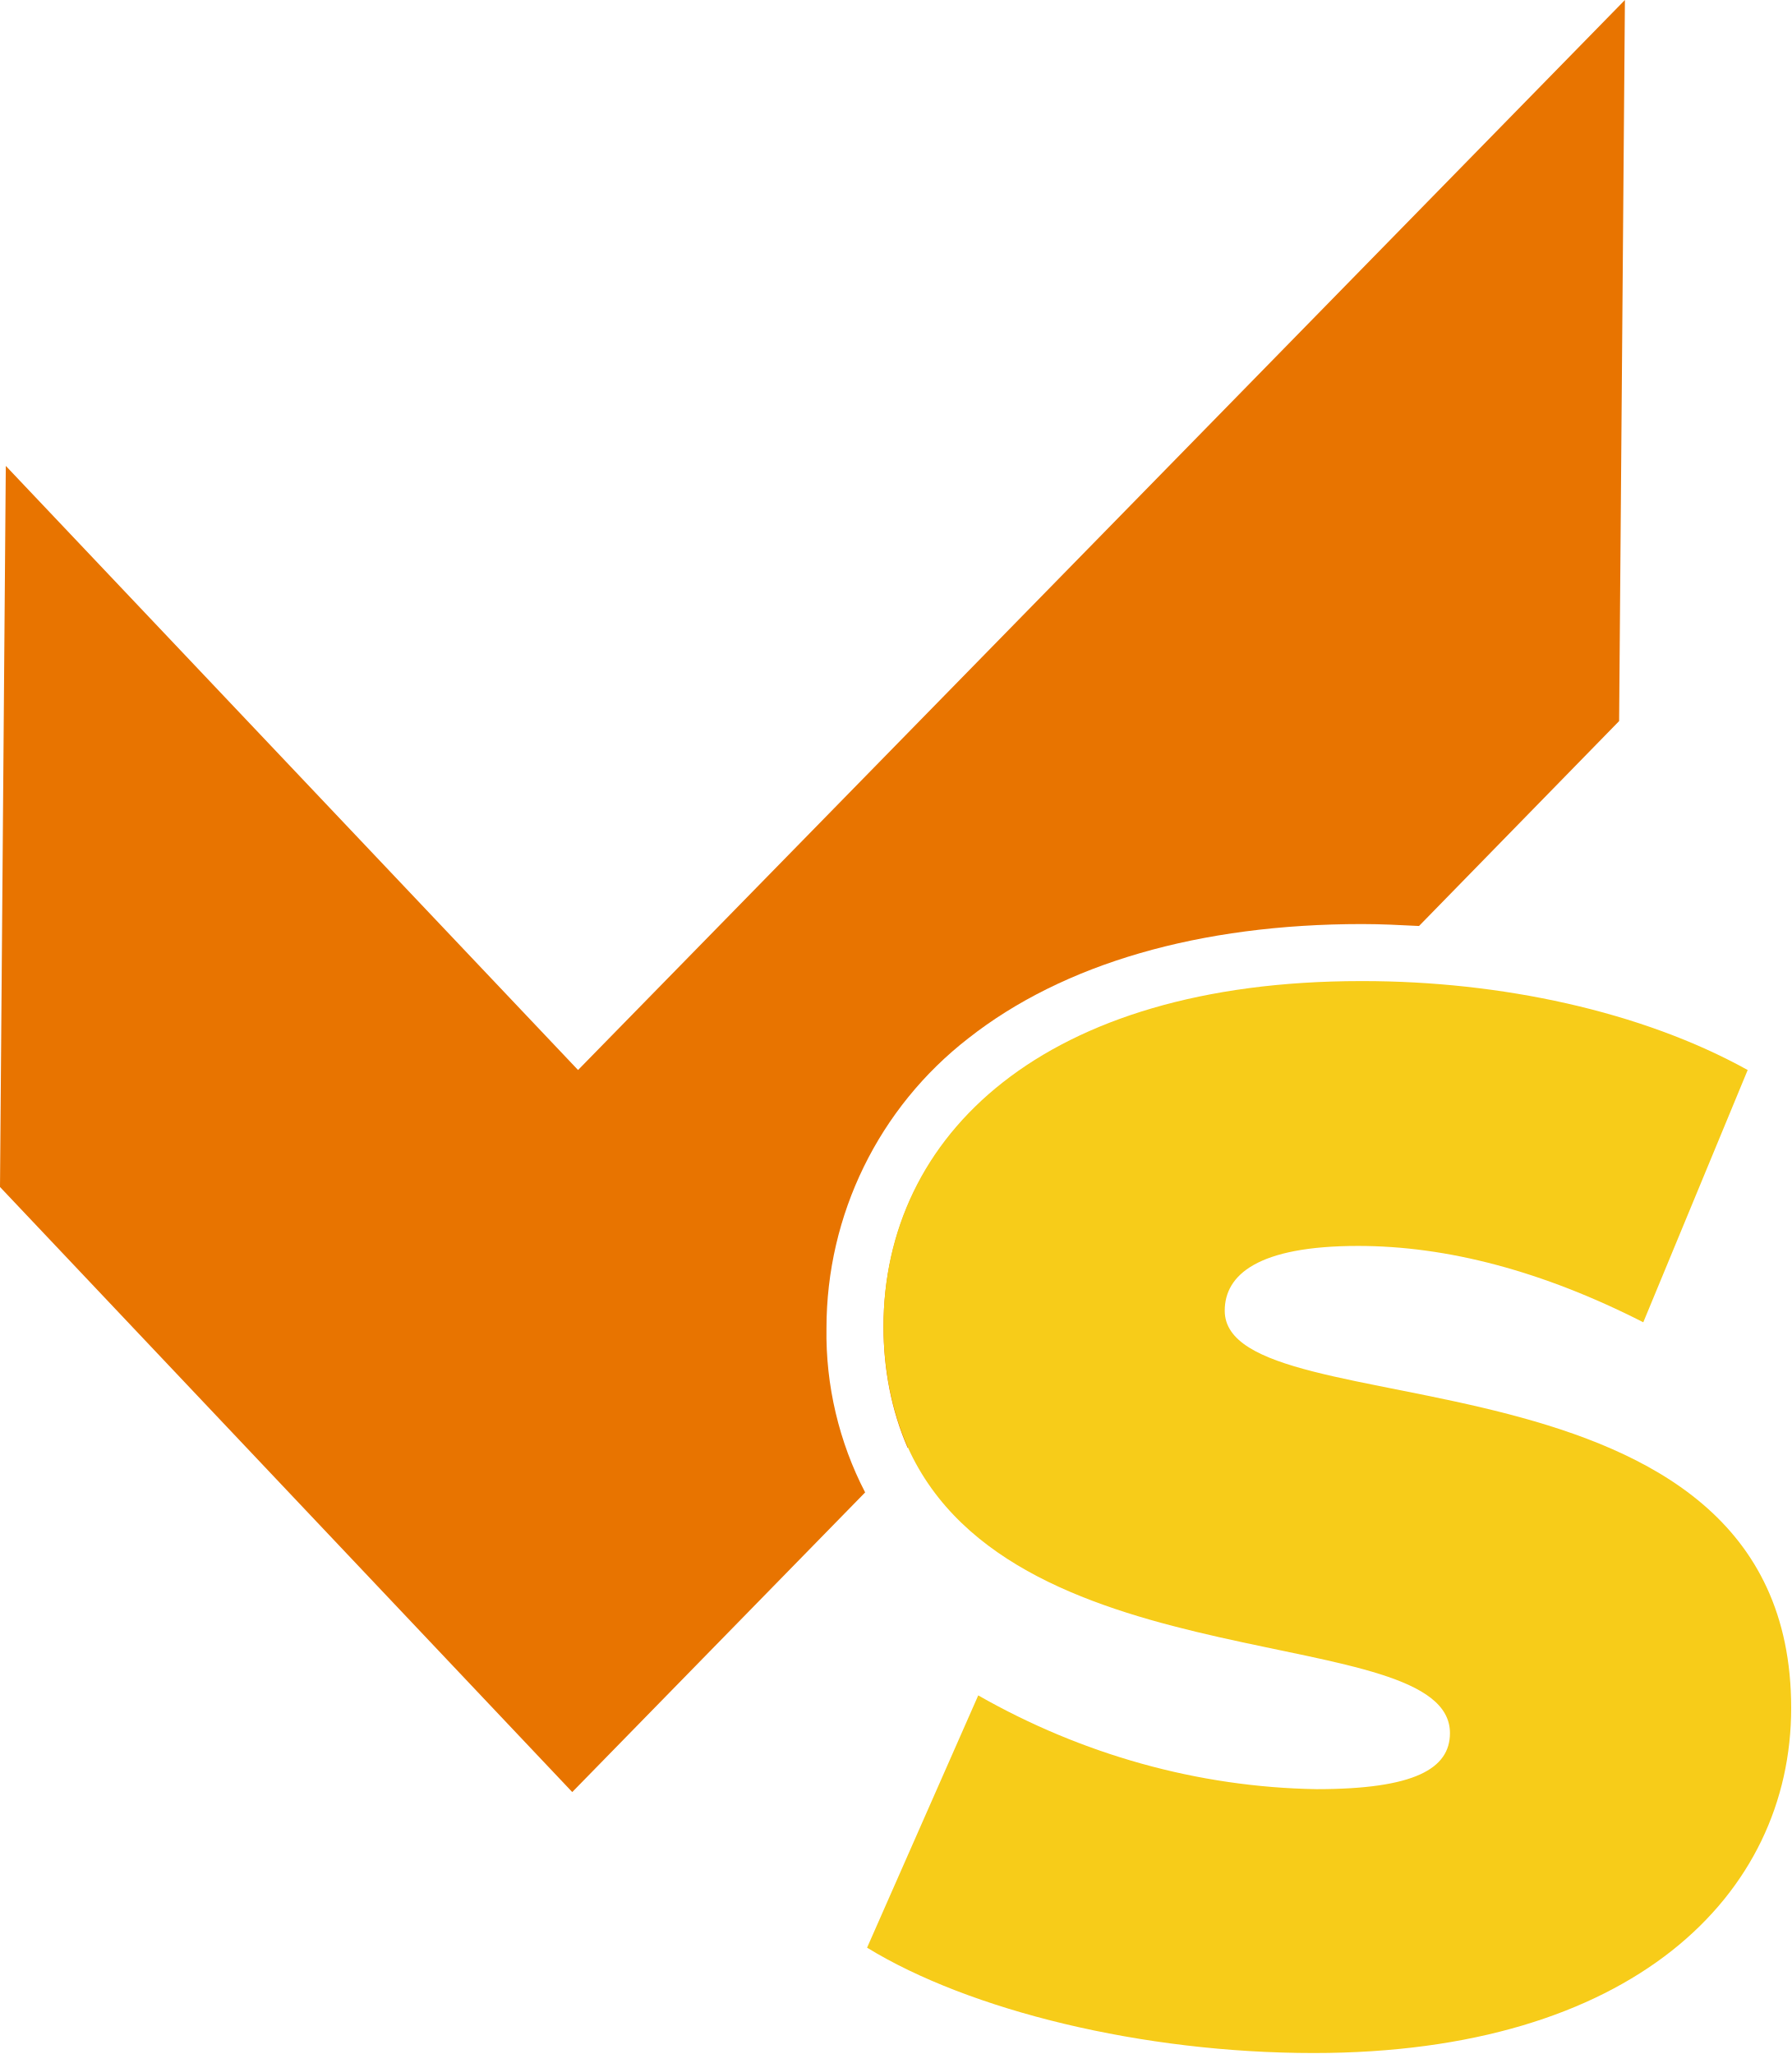
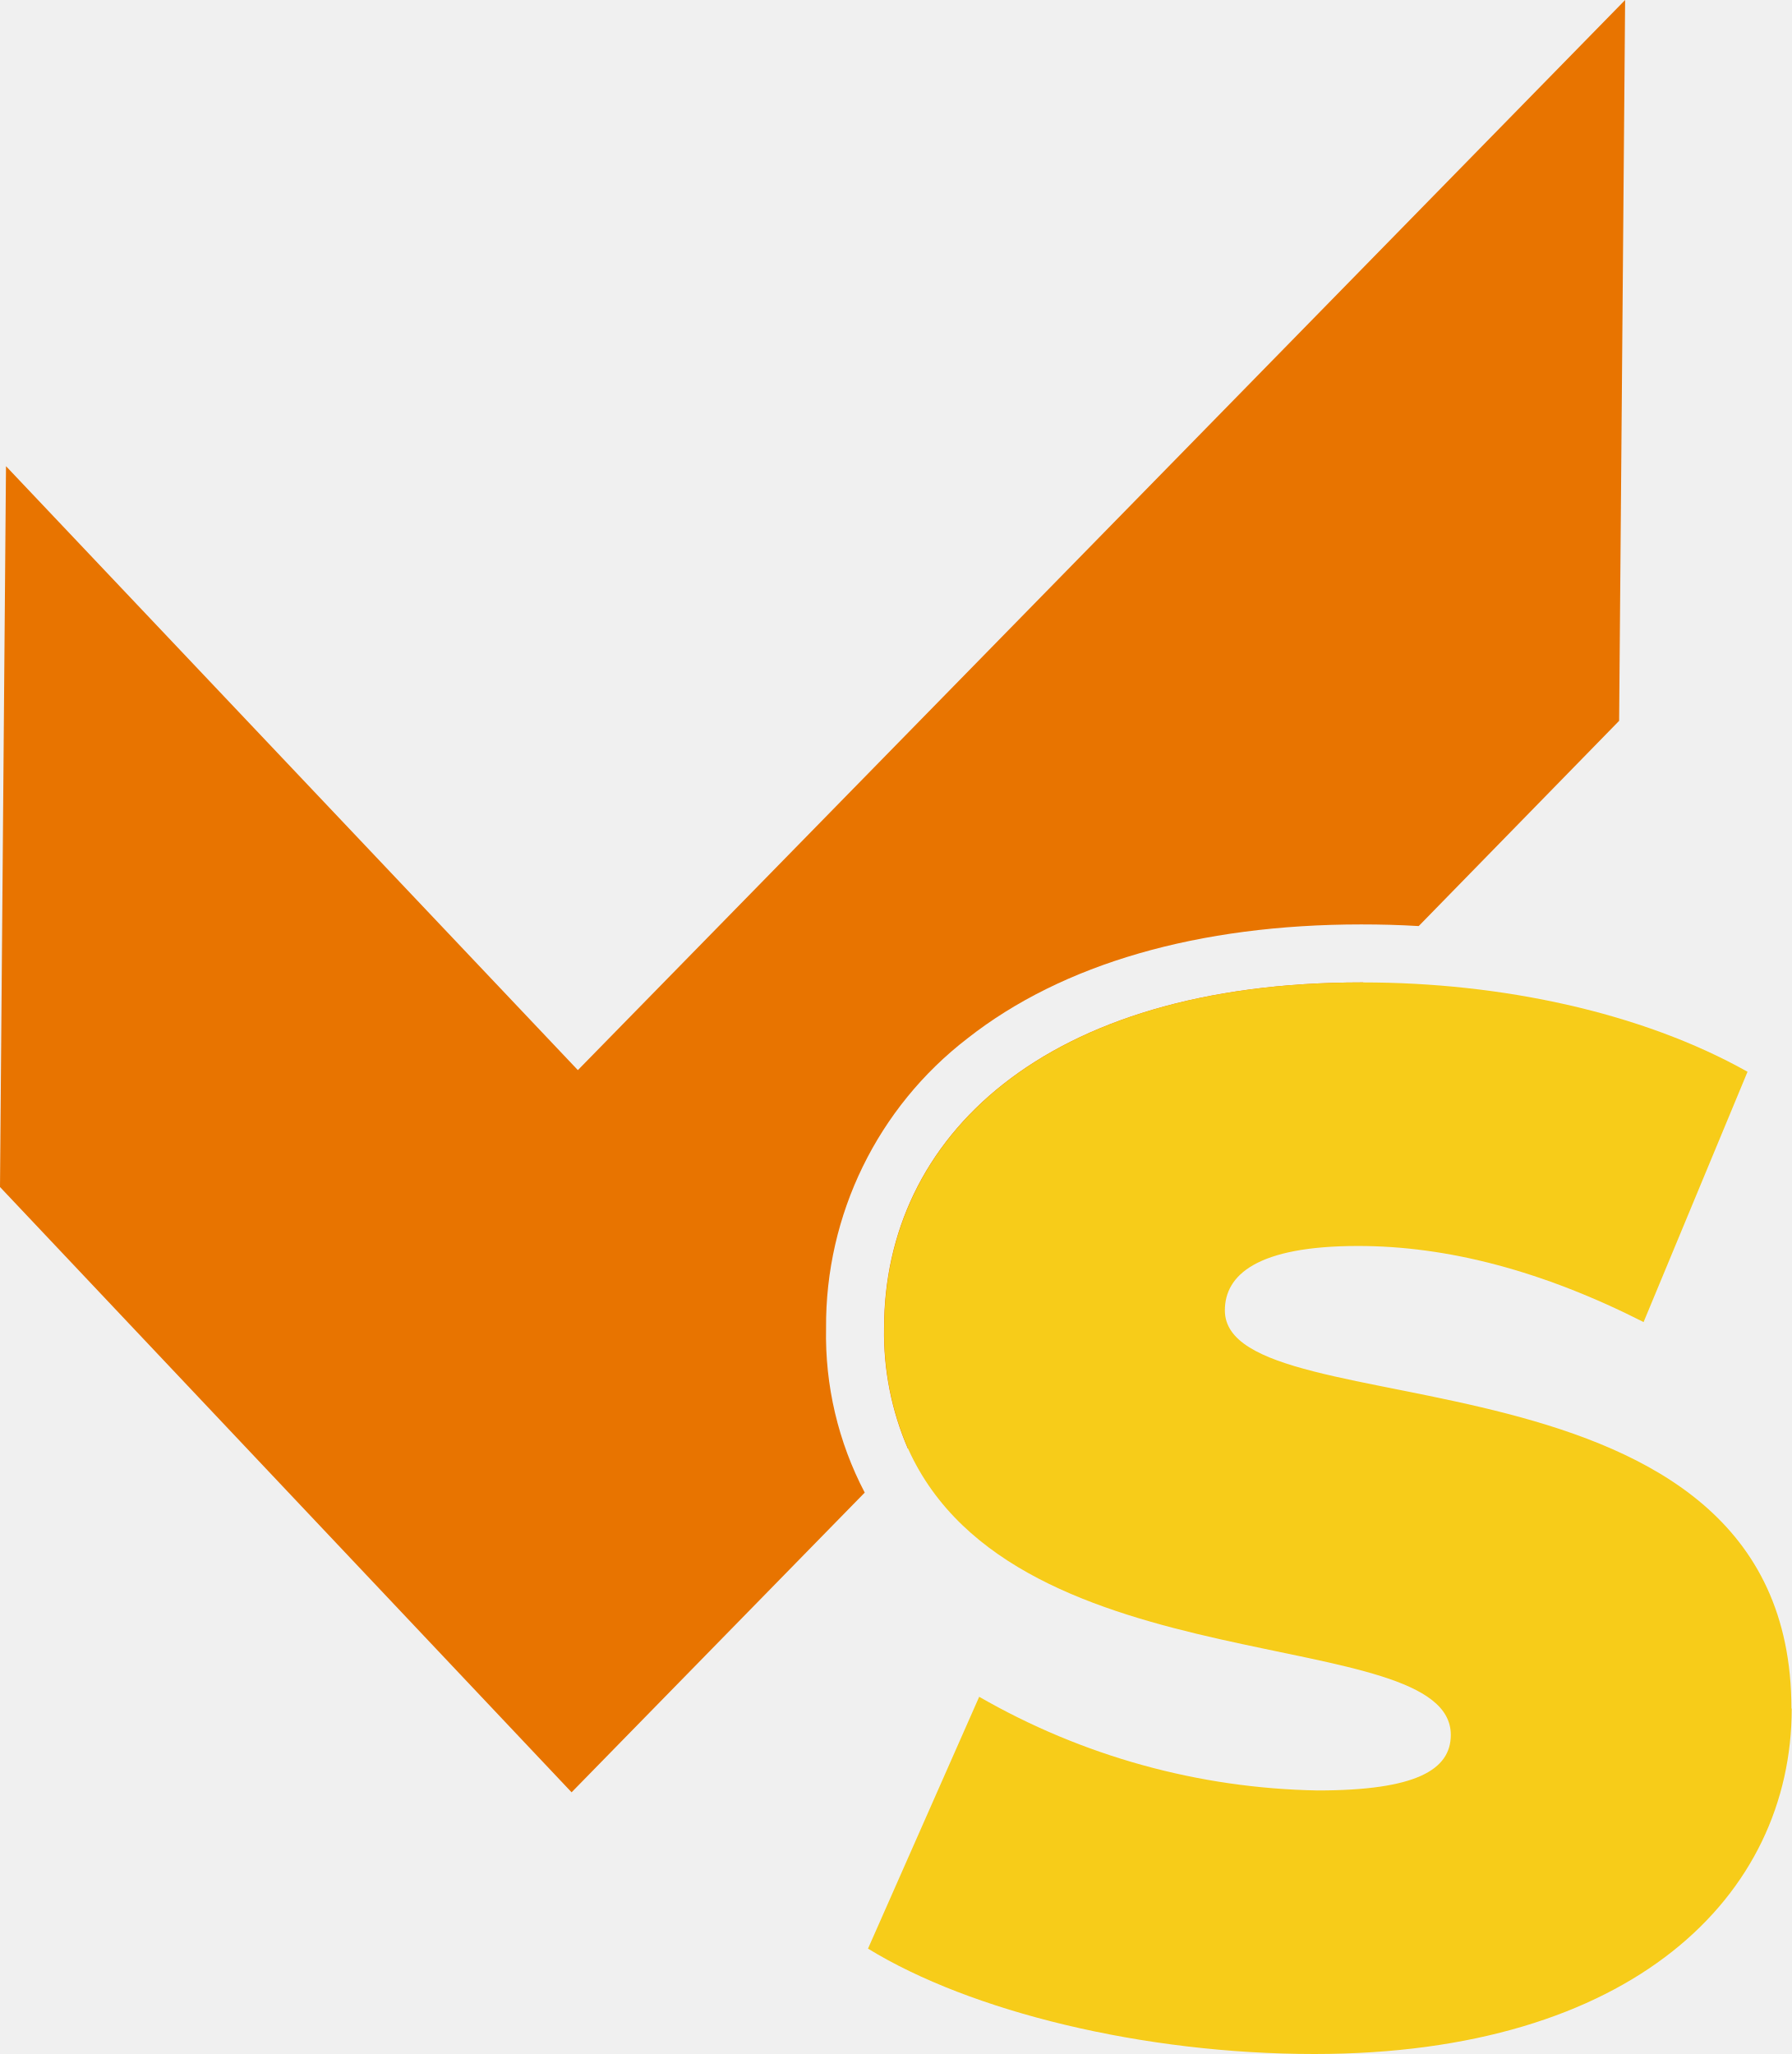
- <svg xmlns="http://www.w3.org/2000/svg" version="1.1" id="Layer_1" x="0px" y="0px" viewBox="0 0 185.3 212.5" style="enable-background:new 0 0 185.3 212.5;" xml:space="preserve">
-   <style type="text/css">
- 	.st0{fill:#FFFFFF;}
- 	.st1{fill:#E87400;}
- 	.st2{fill:#F7CC19;}
- </style>
-   <rect x="-15" class="st0" width="215.4" height="215.4" />
-   <g>
-     <g id="Layer_1-2">
-       <path class="st1" d="M141,101.6l-47.1,48.2c-1.7-3.9-2.5-8.2-2.5-12.5c0-19.7,16.5-35.7,49.4-35.7L141,101.6z" />
-       <path class="st1" d="M168.1,0l-0.6,74.6l-20.7,21.2c-2-0.1-3.9-0.2-5.9-0.2c-16.8,0-30.9,4.1-40.7,11.8    c-9.3,7.2-14.7,18.3-14.7,30c-0.1,5.9,1.3,11.8,4,17l-30.3,31L0,122.8l0.6-74.6l59.2,62.5L168.1,0z" />
-       <path class="st2" d="M185.3,176.7c0,19.4-16.5,35.7-49.4,35.7c-17.7,0-35.6-4.4-46.2-10.9l11.5-26.1c10.7,6.1,22.7,9.5,35,9.7    c10.1,0,13.8-2.1,13.8-5.8c0-11.7-45-4.9-56.1-29.6c-1.7-3.9-2.5-8.2-2.5-12.5c0-19.7,16.5-35.7,49.4-35.7h0.2    c14.2,0,28.8,3.1,39.8,9.2L170,136.8c-10.4-5.3-20.3-7.9-29.5-7.9c-10.4,0-13.8,3-13.8,6.7C126.7,148.3,185.3,137.7,185.3,176.7z" />
+ <svg xmlns="http://www.w3.org/2000/svg" viewBox="0 0 185.32 212.46">
+   <defs>
+     <style>.cls-1{fill:#e87400;}.cls-2{fill:#f7cc19;}</style>
+   </defs>
+   <g id="Layer_2" data-name="Layer 2">
+     <g id="Layer_1-2" data-name="Layer 1">
+       <path class="cls-1" d="M141,101.62,93.91,149.86a30.1,30.1,0,0,1-2.47-12.5c0-19.69,16.51-35.74,49.36-35.74Z" />
+       <path class="cls-1" d="M168.09,0l-.62,74.56L146.74,95.79c-2-.12-3.94-.17-5.94-.17-16.84,0-30.91,4.07-40.71,11.77a37.48,37.48,0,0,0-14.65,30,35.1,35.1,0,0,0,4,17l-30.32,31L0,122.78.62,48.22l59.15,62.47Z" />
+       <path class="cls-2" d="M185.32,176.73c0,19.38-16.5,35.73-49.36,35.73-17.72,0-35.58-4.39-46.18-10.9l11.5-26.05a72.69,72.69,0,0,0,35,9.69c10.15,0,13.78-2.12,13.78-5.75,0-11.67-45-4.86-56.13-29.59a30.1,30.1,0,0,1-2.47-12.5c0-19.69,16.51-35.74,49.36-35.74H141c14.17,0,28.75,3.06,39.75,9.24L170,136.75c-10.45-5.3-20.29-7.87-29.53-7.87-10.45,0-13.78,3-13.78,6.66,0,12.72,58.6,2.12,58.6,41.19" />
    </g>
  </g>
</svg>
